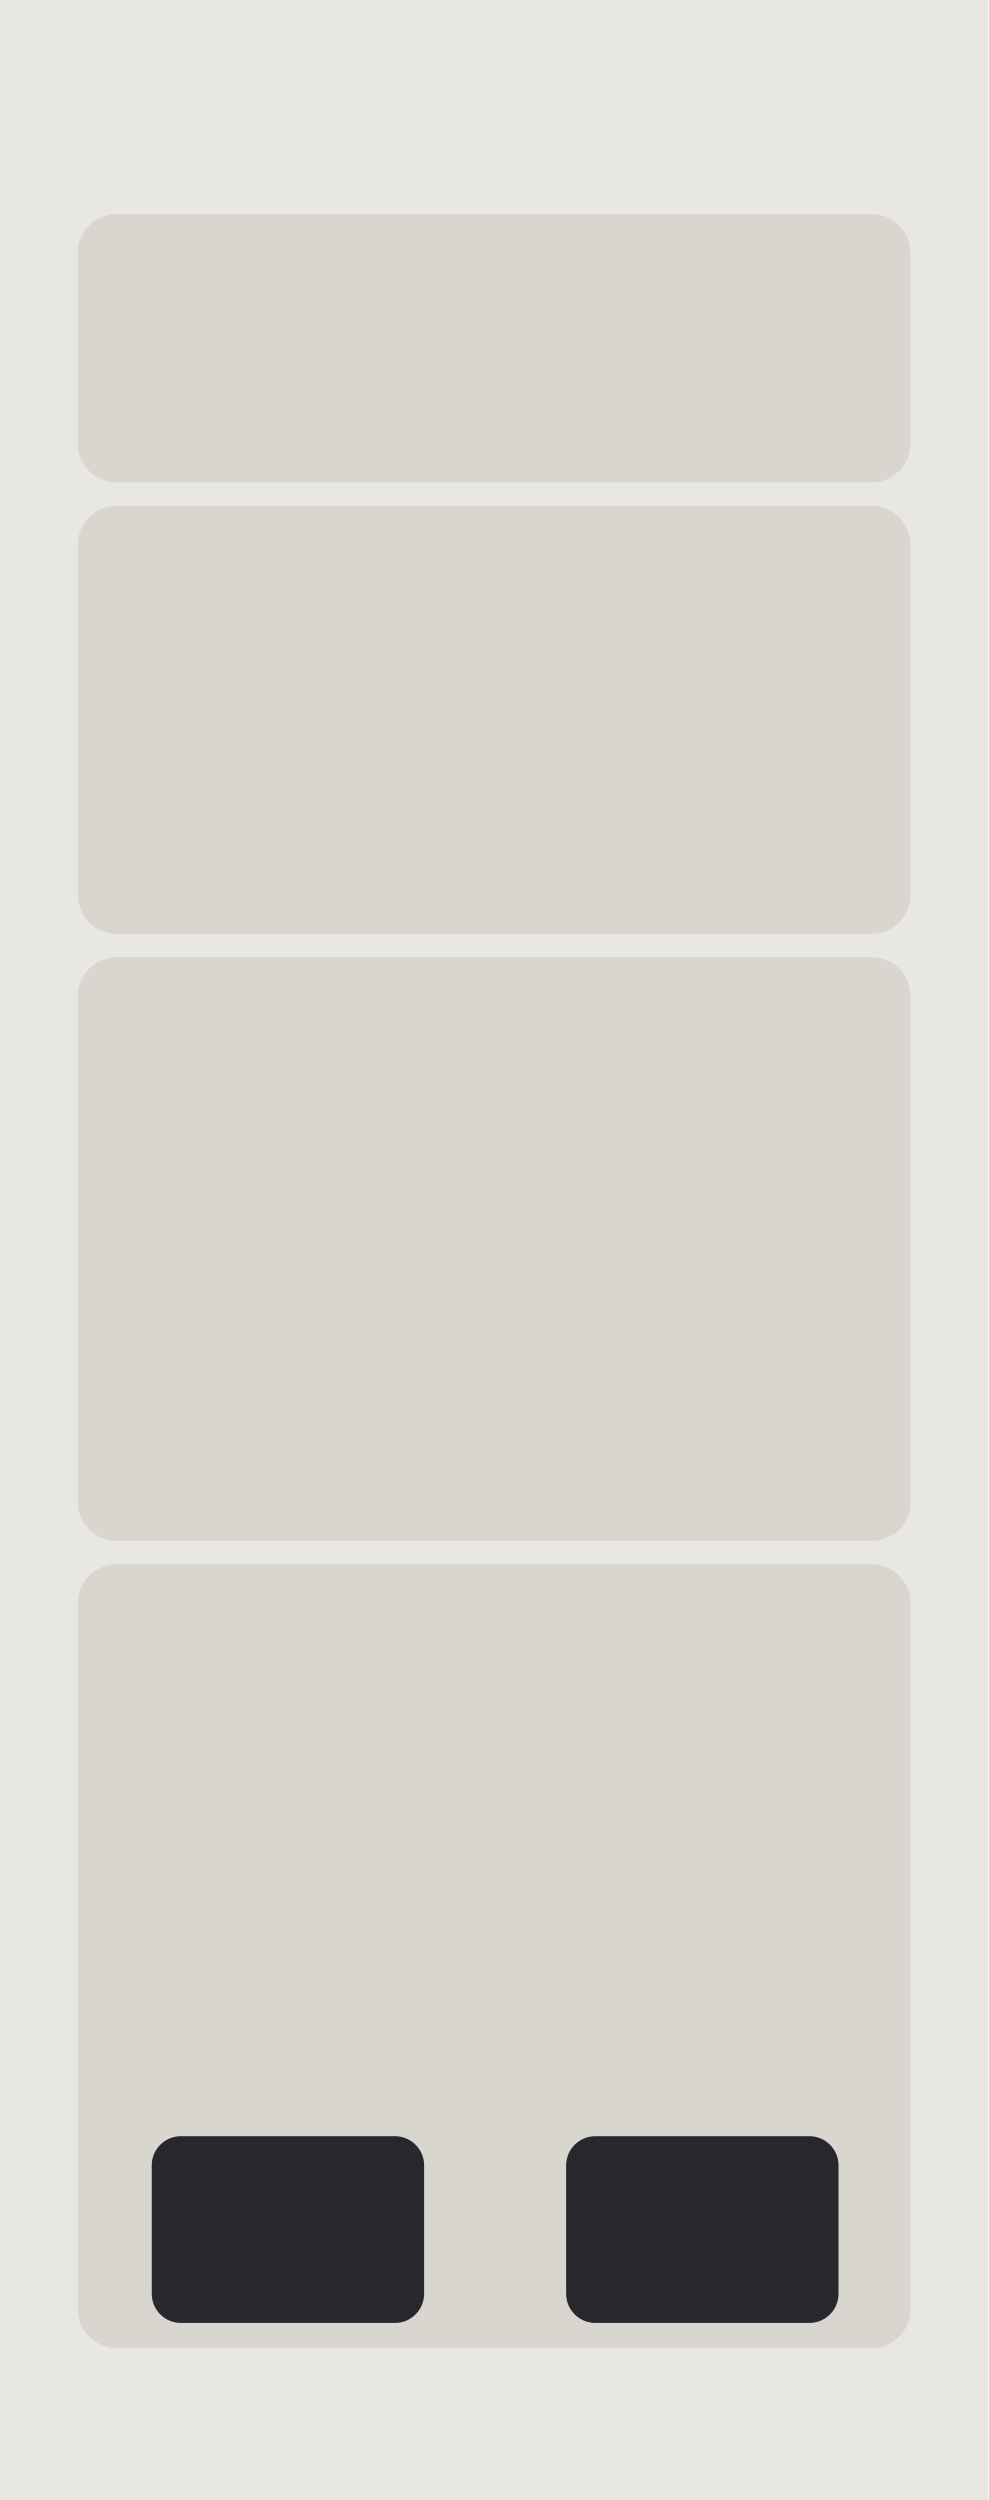
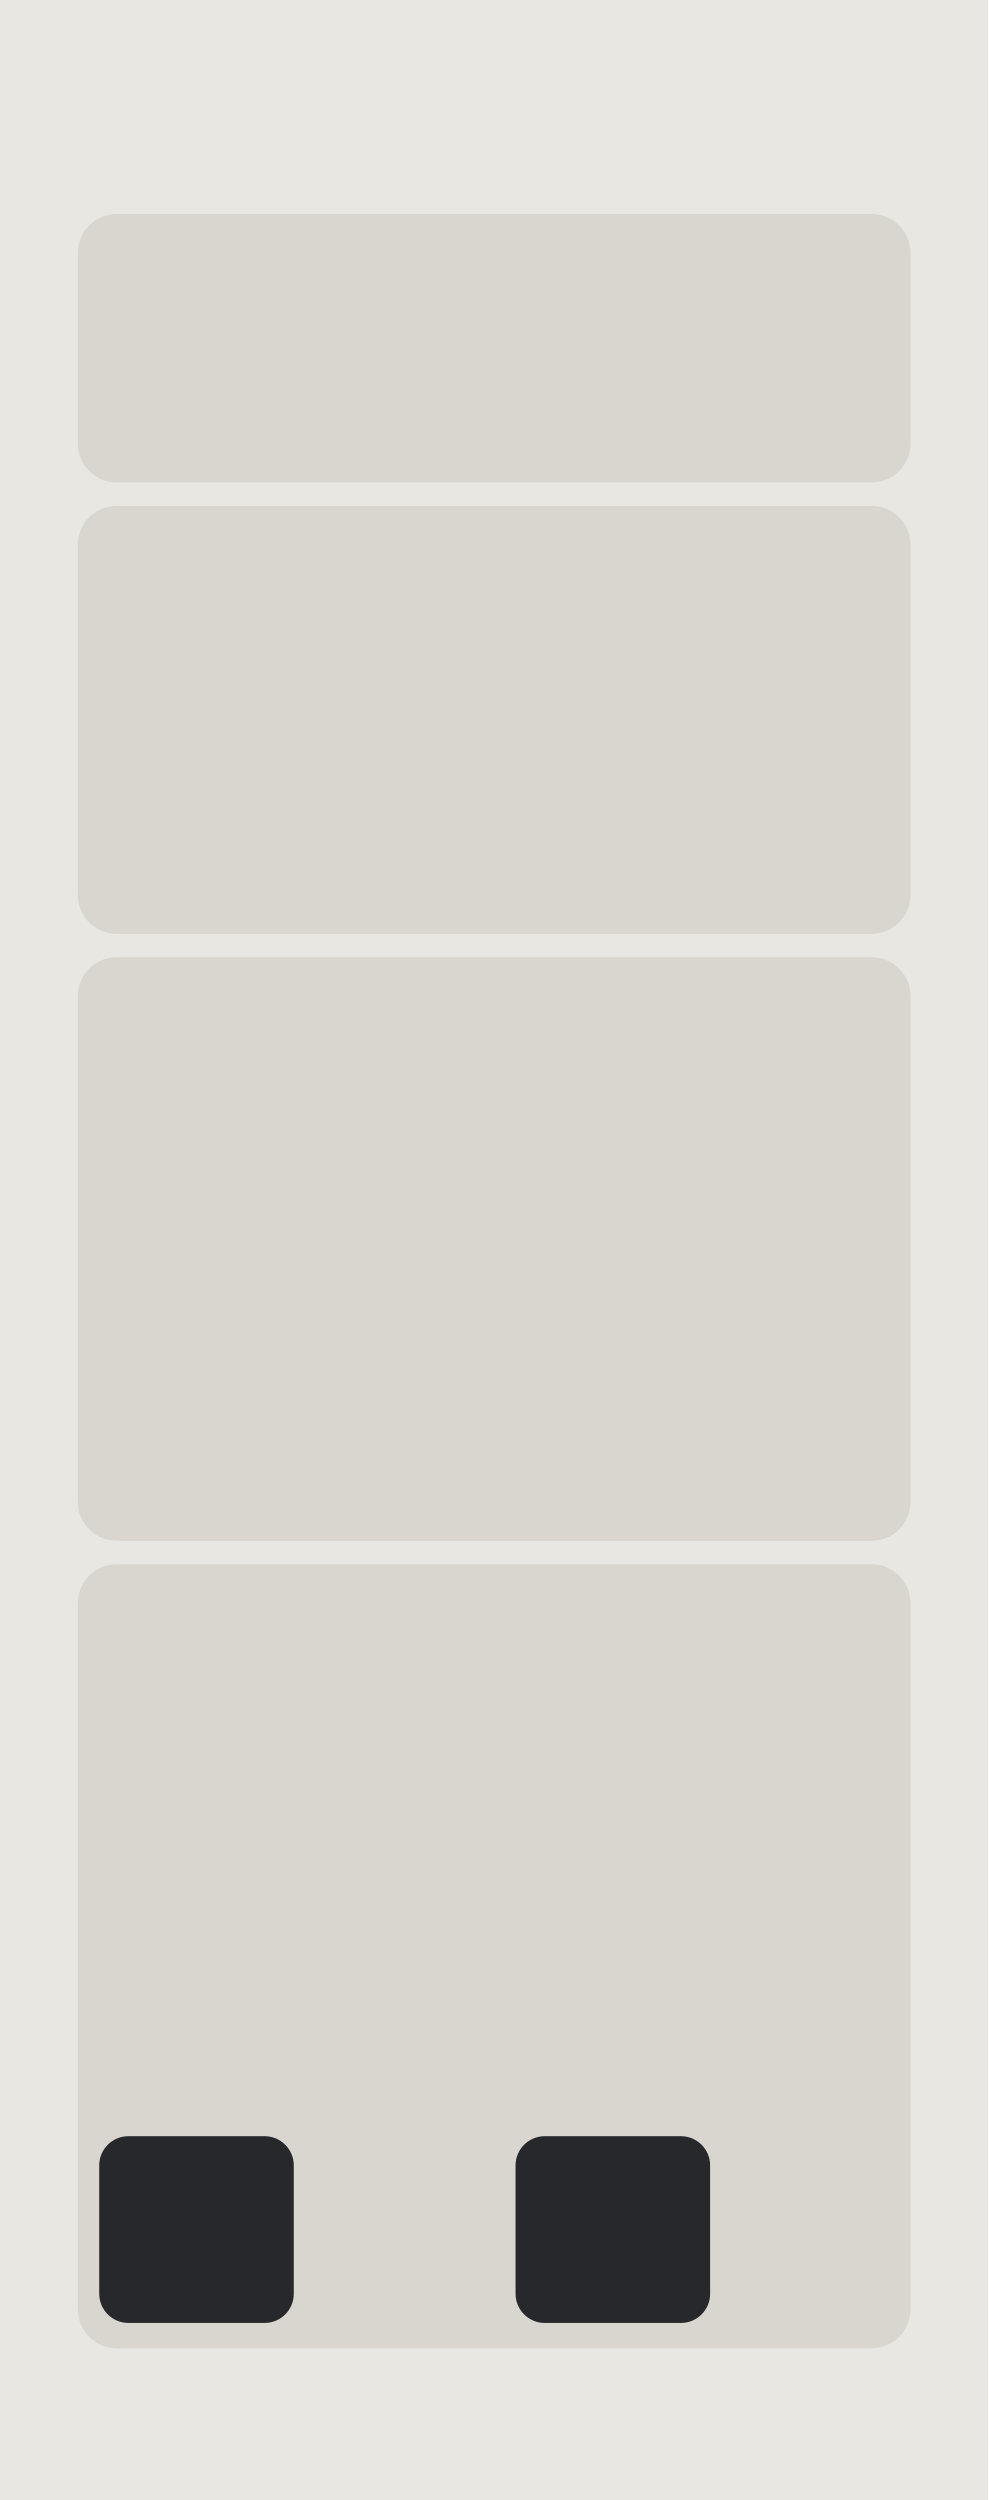
<svg xmlns="http://www.w3.org/2000/svg" width="50.8mm" height="128.5mm" viewBox="0 0 50.8 128.5" version="1.1">
  <g id="panel">
    <rect id="background" x="0" y="0" width="50.8" height="128.5" fill="#e9e7e2" />
    <g id="sections" fill="#d9d6cf">
      <rect x="4" y="11" width="42.8" height="13.8" rx="2" ry="2" />
      <rect x="4" y="49.2" width="42.8" height="30" rx="2" ry="2" />
      <rect x="4" y="26" width="42.8" height="22" rx="2" ry="2" />
      <rect x="4" y="80.4" width="42.8" height="40.3" rx="2" ry="2" />
    </g>
-     <rect id="lfo1-out" x="7.8" y="109.8" width="14" height="9.6" rx="1.5" ry="1.5" fill="#26282c" />
-     <rect id="lfo2-out" x="29.1" y="109.8" width="14" height="9.6" rx="1.5" ry="1.5" fill="#26282c" />
+     <rect id="lfo1-out" x="5.1" y="109.8" width="10" height="9.6" rx="1.5" ry="1.5" fill="#26282c" />
+     <rect id="lfo2-out" x="26.5" y="109.8" width="10" height="9.6" rx="1.5" ry="1.5" fill="#26282c" />
  </g>
  <g id="components" style="display:none">
    <rect id="MARKER_PARAM" x="5" y="13.25" width="16" height="6.5" fill="#ff0000" />
    <circle id="LINK_LIGHT" cx="44.5" cy="6" r="1" fill="#ff00ff" />
    <circle id="VOCT_INPUT" cx="29.5" cy="17.4" r="4" fill="#00ff00" />
    <circle id="GATE_INPUT" cx="40.5" cy="17.4" r="4" fill="#00ff00" />
    <circle id="MOD_INPUT_0" cx="10.2" cy="52" r="4" fill="#00ff00" />
    <circle id="AMT_PARAM_0" cx="20.4" cy="52" r="3" fill="#ff0000" />
    <circle id="MOD_INPUT_1" cx="31.6" cy="52" r="4" fill="#00ff00" />
    <circle id="AMT_PARAM_1" cx="41.8" cy="52" r="3" fill="#ff0000" />
    <circle id="MOD_INPUT_2" cx="10.2" cy="70" r="4" fill="#00ff00" />
    <circle id="AMT_PARAM_2" cx="20.4" cy="70" r="3" fill="#ff0000" />
    <circle id="MOD_INPUT_3" cx="31.6" cy="70" r="4" fill="#00ff00" />
    <circle id="AMT_PARAM_3" cx="41.8" cy="70" r="3" fill="#ff0000" />
    <circle id="MOD_AD_ATTACK (main param)" cx="8.2" cy="34.2" r="3" fill="#ff0000" />
    <circle id="MOD_AD_DECAY (main param)" cx="15.6" cy="34.2" r="3" fill="#ff0000" />
    <rect id="MOD_AD_DEST (main param)" x="28.4" y="31.9" width="10" height="4.6" fill="#ff0000" />
    <circle id="MOD_AD_DEPTH (main param)" cx="42.6" cy="34.2" r="3" fill="#ff0000" />
    <rect id="MOD_LFO_DEST (main param)" x="31.2" y="90.3" width="10" height="4.6" fill="#ff0000" />
    <circle id="MOD_LFO_DEPTH (main param)" cx="36.2" cy="104.4" r="3" fill="#ff0000" />
    <rect id="MOD_AD_PERC (main param)" x="20" y="32" width="7.4" height="4.4" fill="#ff0000" />
    <rect id="LFO_SHAPE_PARAM_0" x="6.8" y="85.6" width="16" height="6.4" fill="#ff0000" />
-     <circle id="LFO_RATE_PARAM_0" cx="9.7" cy="104.4" r="4" fill="#ff0000" />
-     <circle id="LFO_AMT_PARAM_0" cx="19.9" cy="104.4" r="3" fill="#ff0000" />
+     <circle id="LFO_RATE_PARAM_0" cx="10.1" cy="103" r="4" fill="#ff0000" />
+     <circle id="LFO_AMT_PARAM_0" cx="20.1" cy="103" r="3" fill="#ff0000" />
    <rect id="LFO_SYNC_PARAM_0" x="6.7" y="93" width="6.8" height="4.4" fill="#ff0000" />
    <rect id="LFO_TRIPLET_PARAM_0" x="14" y="93" width="4.2" height="4.4" fill="#ff0000" />
    <rect id="LFO_DOTTED_PARAM_0" x="18.7" y="93" width="4.2" height="4.4" fill="#ff0000" />
-     <circle id="LFO_OUTPUT_0" cx="14.8" cy="114.6" r="4" fill="#0000ff" />
+     <circle id="LFO_OUTPUT_0" cx="10.1" cy="114.8" r="4" fill="#0000ff" />
+     <circle id="MOD_LFO_PHASE (main param)" cx="20.1" cy="114.8" r="3" fill="#ff0000" />
  </g>
</svg>
